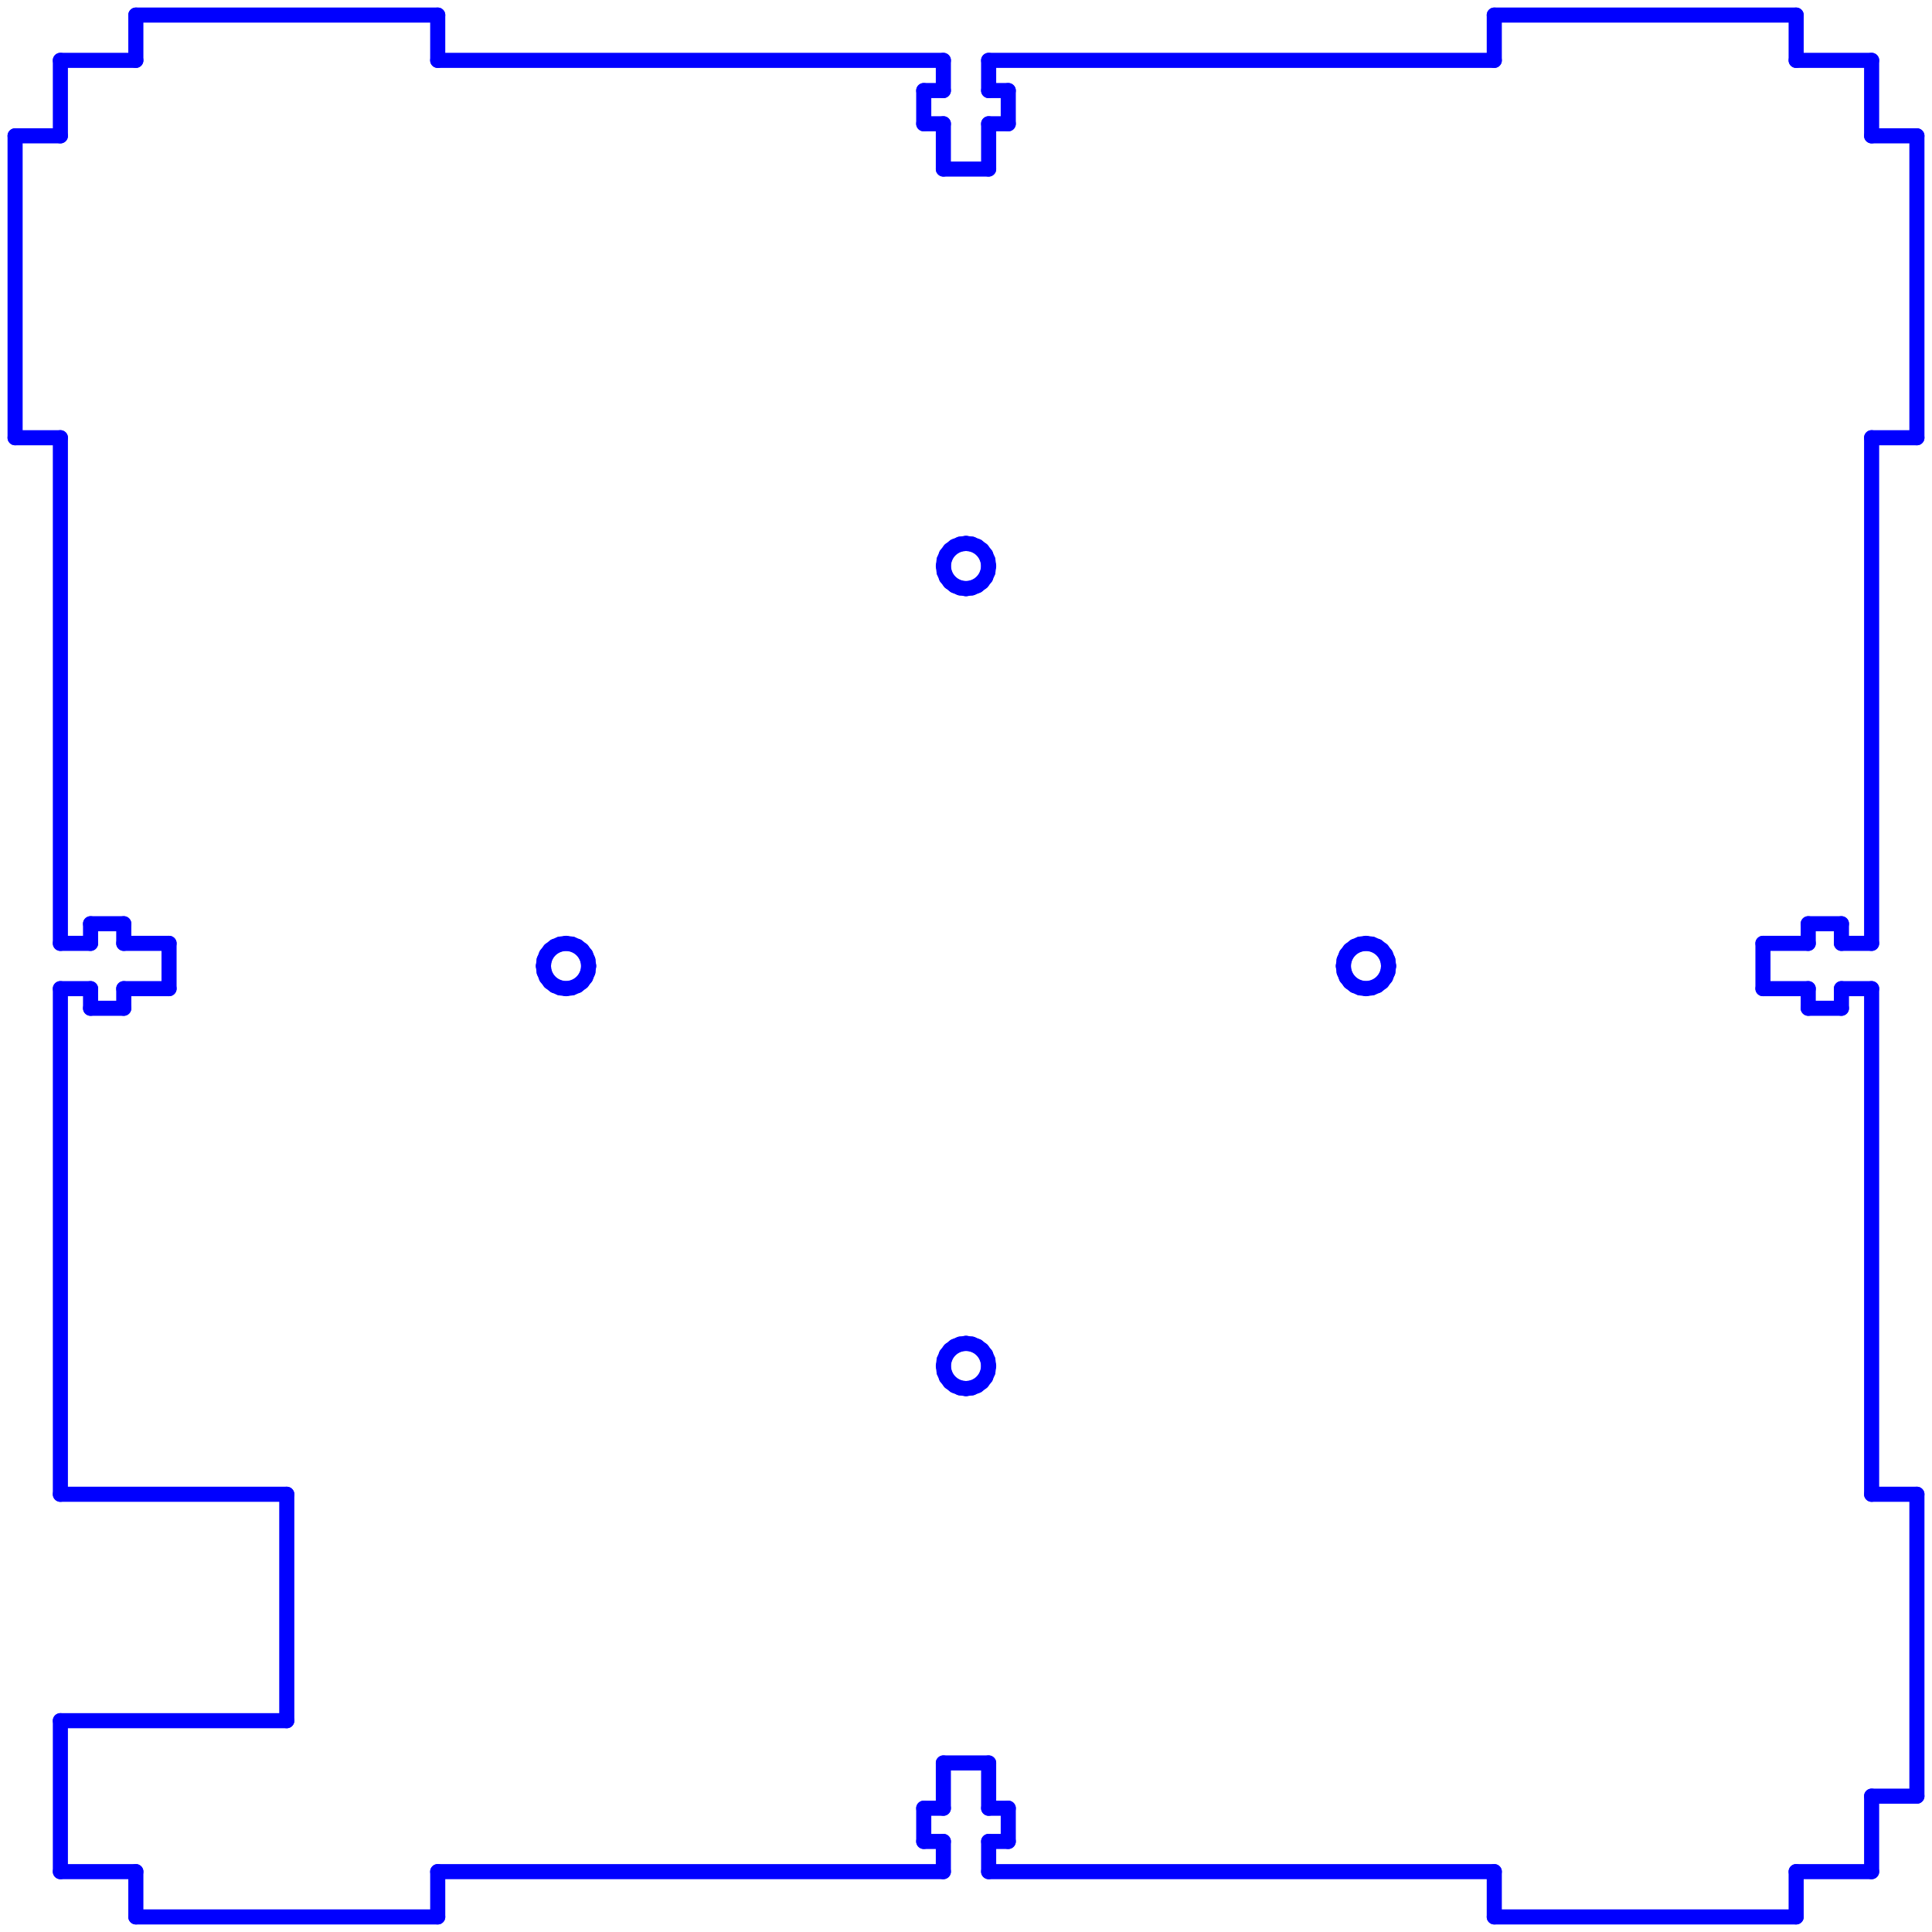
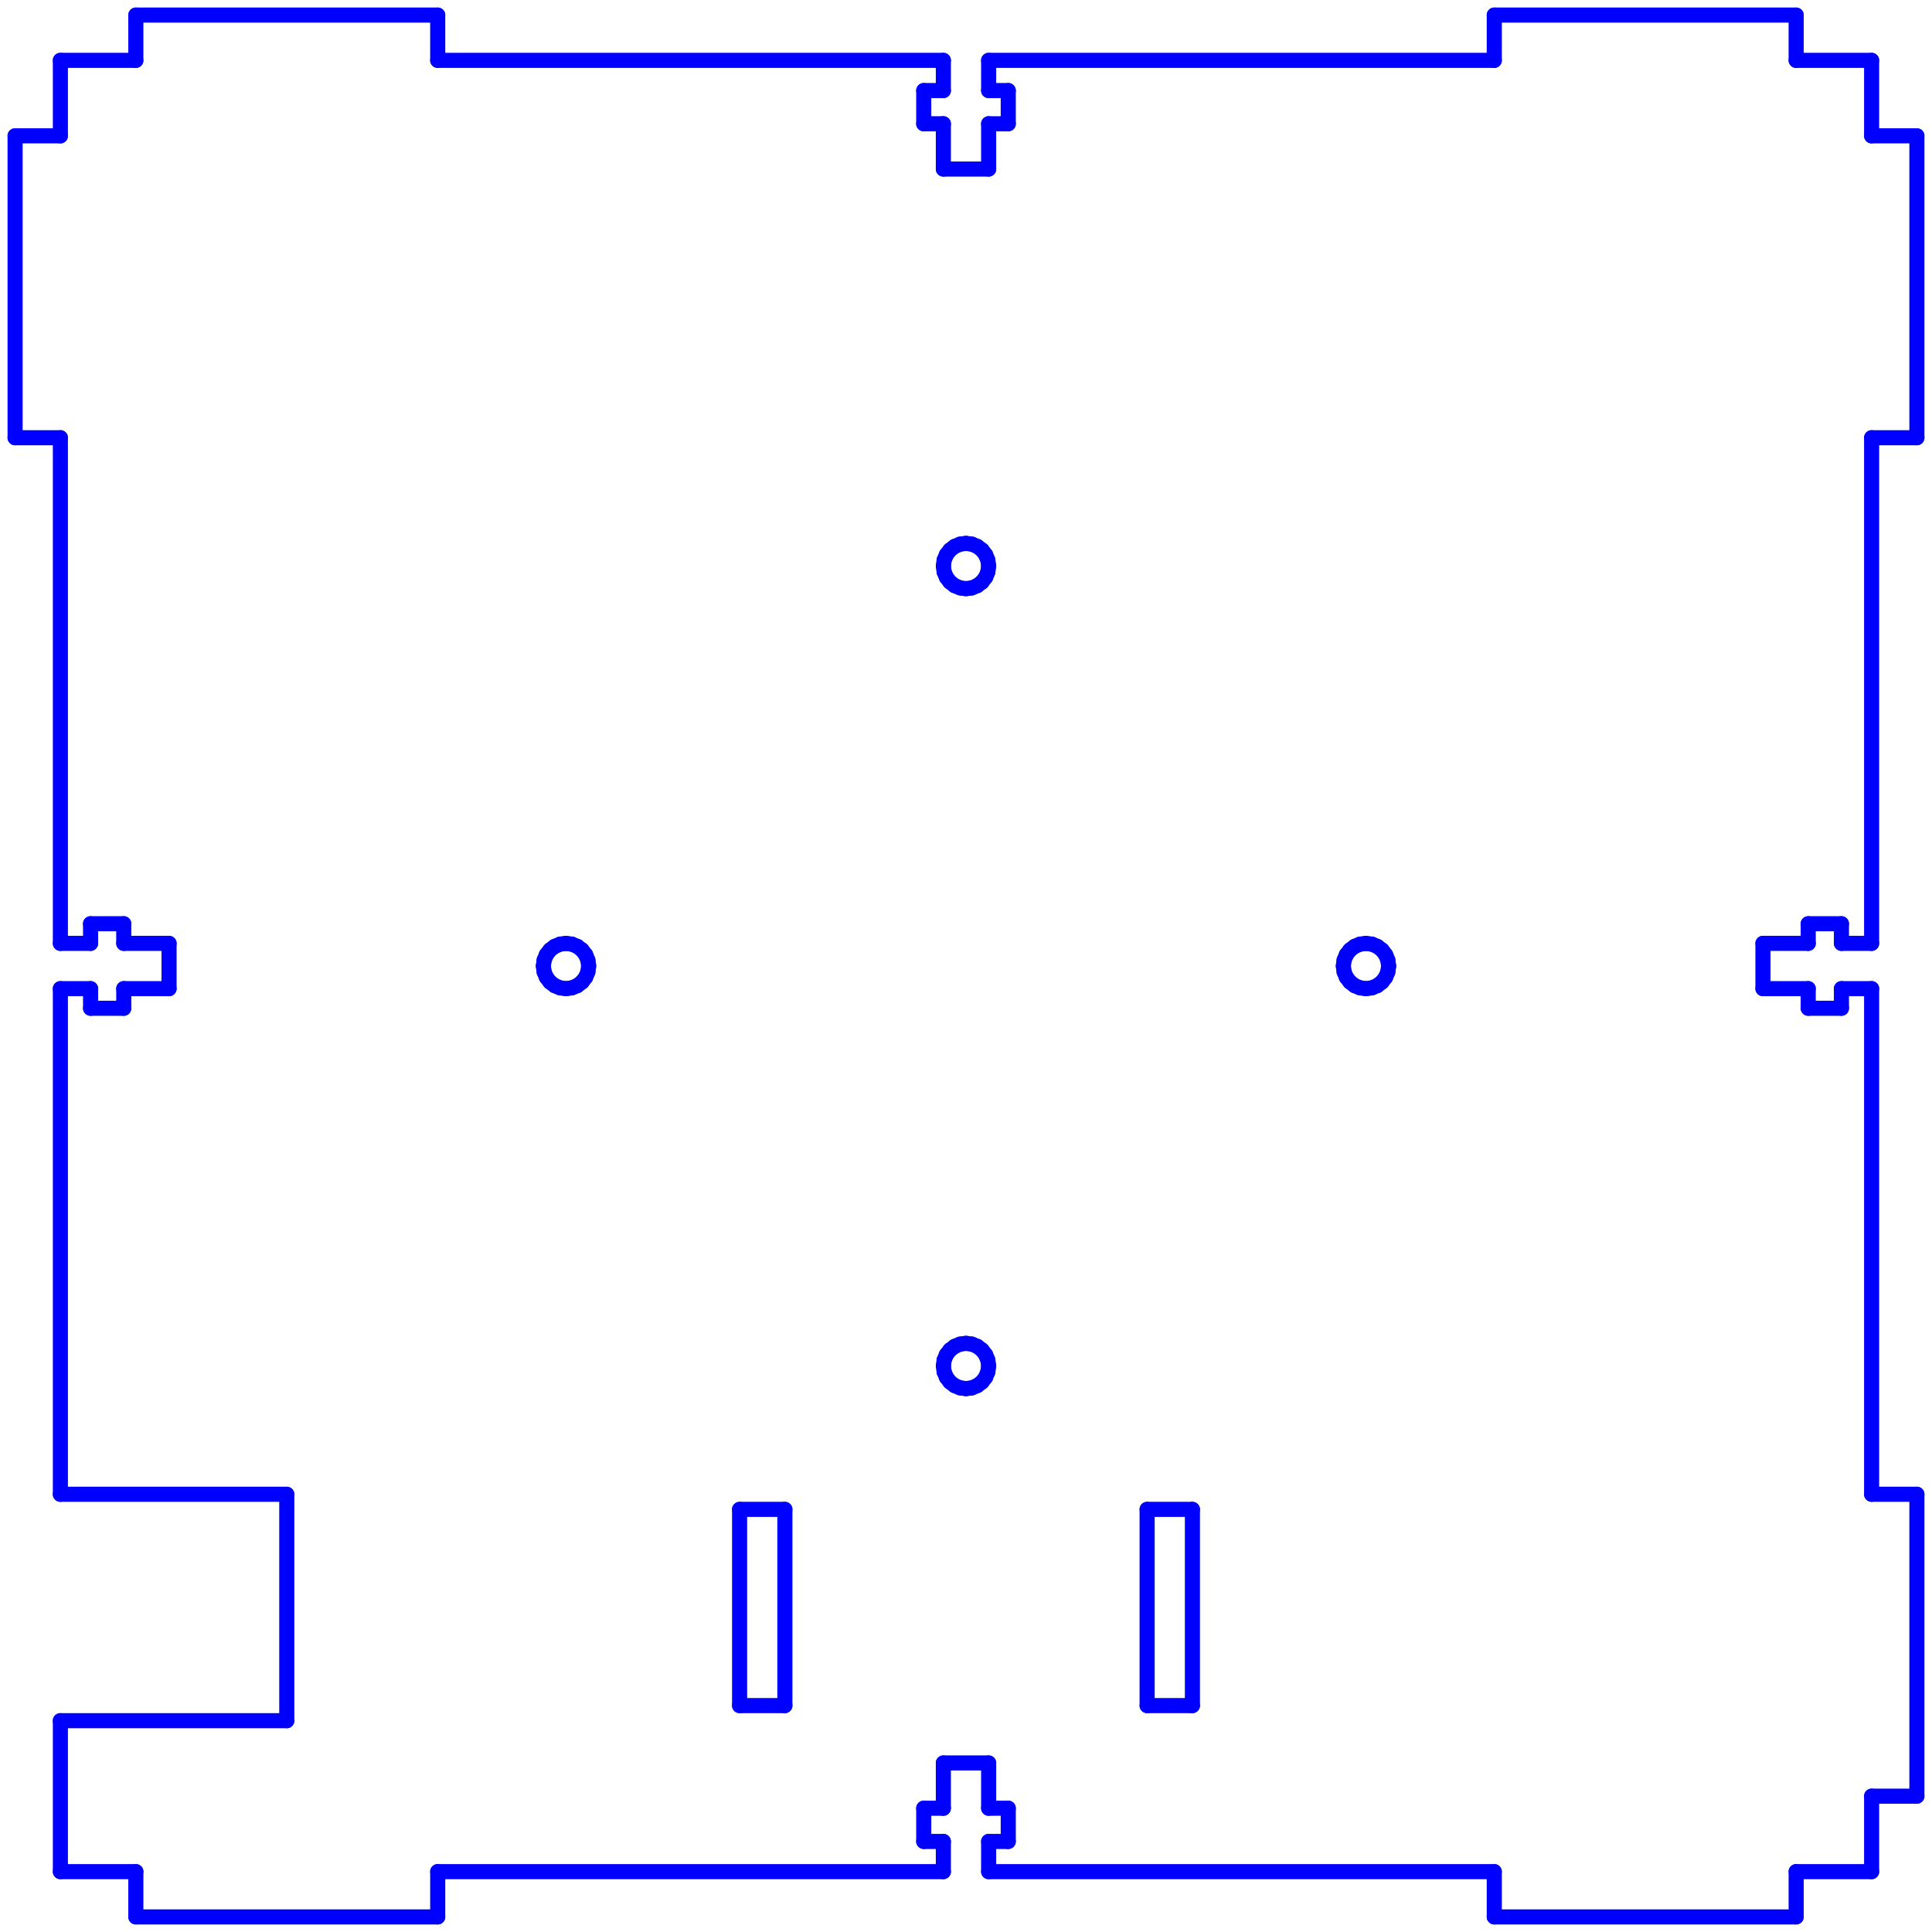
<svg xmlns="http://www.w3.org/2000/svg" width="128.0mm" height="128.0mm" viewBox="0 0 128.0 128.0" version="1.1">
  <g id="face0" fill="none" stroke="rgb(0,0,255)" stroke-width="1" stroke-miterlimit="4" stroke-dasharray="none" stroke-linejoin="round" stroke-linecap="round">
    <line x1="4.0" y1="29.0" x2="4.0" y2="62.5" />
    <line x1="4.0" y1="62.5" x2="6.0" y2="62.5" />
    <line x1="6.0" y1="62.5" x2="6.0" y2="61.2" />
    <line x1="6.0" y1="61.2" x2="8.2" y2="61.2" />
    <line x1="8.2" y1="61.2" x2="8.2" y2="62.5" />
    <line x1="8.2" y1="62.5" x2="11.2" y2="62.5" />
    <line x1="11.2" y1="62.5" x2="11.2" y2="65.5" />
    <line x1="11.2" y1="65.5" x2="8.2" y2="65.5" />
    <line x1="8.2" y1="65.5" x2="8.2" y2="66.8" />
    <line x1="8.2" y1="66.8" x2="6.0" y2="66.8" />
    <line x1="6.0" y1="66.8" x2="6.0" y2="65.5" />
    <line x1="6.0" y1="65.5" x2="4.0" y2="65.5" />
    <line x1="4.0" y1="65.5" x2="4.0" y2="99.0" />
    <line x1="4.0" y1="99.0" x2="19.0" y2="99.0" />
    <line x1="19.0" y1="99.0" x2="19.0" y2="114.0" />
    <line x1="19.0" y1="114.0" x2="4.0" y2="114.0" />
    <line x1="4.0" y1="114.0" x2="4.0" y2="124.0" />
    <line x1="4.0" y1="124.0" x2="9.0" y2="124.0" />
    <line x1="9.0" y1="124.0" x2="9.0" y2="127.0" />
    <line x1="9.0" y1="127.0" x2="29.0" y2="127.0" />
    <line x1="29.0" y1="127.0" x2="29.0" y2="124.0" />
    <line x1="29.0" y1="124.0" x2="62.5" y2="124.0" />
    <line x1="62.5" y1="124.0" x2="62.5" y2="122.0" />
    <line x1="62.5" y1="122.0" x2="61.2" y2="122.0" />
    <line x1="61.2" y1="122.0" x2="61.2" y2="119.8" />
    <line x1="61.2" y1="119.8" x2="62.5" y2="119.8" />
    <line x1="62.5" y1="119.8" x2="62.5" y2="116.8" />
    <line x1="62.5" y1="116.8" x2="65.5" y2="116.8" />
    <line x1="65.5" y1="116.8" x2="65.5" y2="119.8" />
    <line x1="65.5" y1="119.8" x2="66.8" y2="119.8" />
    <line x1="66.8" y1="119.8" x2="66.8" y2="122.0" />
    <line x1="66.8" y1="122.0" x2="65.5" y2="122.0" />
    <line x1="65.5" y1="122.0" x2="65.5" y2="124.0" />
    <line x1="65.5" y1="124.0" x2="99" y2="124.0" />
    <line x1="99" y1="124.0" x2="99" y2="127.0" />
    <line x1="99" y1="127.0" x2="119.0" y2="127.0" />
    <line x1="119.0" y1="127.0" x2="119.0" y2="124.0" />
    <line x1="119.0" y1="124.0" x2="124.0" y2="124.0" />
    <line x1="124.0" y1="124.0" x2="124.0" y2="119.0" />
    <line x1="124.0" y1="119.0" x2="127.0" y2="119.0" />
    <line x1="127.0" y1="119.0" x2="127.0" y2="99.0" />
    <line x1="127.0" y1="99.0" x2="124.0" y2="99.0" />
    <line x1="124.0" y1="99.0" x2="124.0" y2="65.5" />
    <line x1="124.0" y1="65.5" x2="122.0" y2="65.5" />
    <line x1="122.0" y1="65.5" x2="122.0" y2="66.8" />
    <line x1="122.0" y1="66.8" x2="119.8" y2="66.8" />
    <line x1="119.8" y1="66.8" x2="119.8" y2="65.5" />
    <line x1="119.8" y1="65.5" x2="116.8" y2="65.5" />
    <line x1="116.8" y1="65.5" x2="116.8" y2="62.5" />
    <line x1="116.8" y1="62.5" x2="119.8" y2="62.5" />
    <line x1="119.8" y1="62.5" x2="119.8" y2="61.2" />
    <line x1="119.8" y1="61.2" x2="122.0" y2="61.2" />
    <line x1="122.0" y1="61.2" x2="122.0" y2="62.5" />
    <line x1="122.0" y1="62.5" x2="124.0" y2="62.5" />
    <line x1="124.0" y1="62.5" x2="124.0" y2="29.0" />
    <line x1="124.0" y1="29.0" x2="127.0" y2="29.0" />
    <line x1="127.0" y1="29.0" x2="127.0" y2="9" />
    <line x1="127.0" y1="9" x2="124.0" y2="9" />
    <line x1="124.0" y1="9" x2="124.0" y2="4" />
    <line x1="124.0" y1="4" x2="119.0" y2="4" />
    <line x1="119.0" y1="4" x2="119.0" y2="1.0" />
    <line x1="119.0" y1="1.0" x2="99" y2="1" />
    <line x1="99" y1="1" x2="99" y2="4" />
    <line x1="99" y1="4" x2="65.5" y2="4" />
    <line x1="65.5" y1="4" x2="65.5" y2="6" />
    <line x1="65.5" y1="6" x2="66.8" y2="6" />
    <line x1="66.8" y1="6" x2="66.8" y2="8.2" />
    <line x1="66.8" y1="8.2" x2="65.5" y2="8.2" />
    <line x1="65.5" y1="8.2" x2="65.5" y2="11.2" />
    <line x1="65.5" y1="11.2" x2="62.5" y2="11.2" />
    <line x1="62.5" y1="11.2" x2="62.5" y2="8.2" />
    <line x1="62.5" y1="8.2" x2="61.2" y2="8.2" />
    <line x1="61.2" y1="8.2" x2="61.2" y2="6" />
    <line x1="61.2" y1="6" x2="62.5" y2="6" />
    <line x1="62.5" y1="6" x2="62.5" y2="4" />
    <line x1="62.5" y1="4" x2="29.0" y2="4" />
    <line x1="29.0" y1="4" x2="29.0" y2="1" />
    <line x1="29.0" y1="1" x2="9.0" y2="1" />
    <line x1="9.0" y1="1" x2="9.0" y2="4" />
    <line x1="9.0" y1="4" x2="4.0" y2="4" />
    <line x1="4.0" y1="4" x2="4.0" y2="9" />
    <line x1="4.0" y1="9" x2="1.0" y2="9" />
    <line x1="1.0" y1="9" x2="1.0" y2="29.0" />
    <line x1="1.0" y1="29.0" x2="4.0" y2="29.0" />
    <line x1="62.551" y1="37.888" x2="62.5" y2="37.5" />
    <line x1="62.5" y1="37.5" x2="62.551" y2="37.112" />
    <line x1="62.551" y1="37.112" x2="62.701" y2="36.75" />
    <line x1="62.701" y1="36.75" x2="62.939" y2="36.439" />
    <line x1="62.939" y1="36.439" x2="63.25" y2="36.201" />
    <line x1="63.25" y1="36.201" x2="63.612" y2="36.051" />
    <line x1="63.612" y1="36.051" x2="64" y2="36.0" />
    <line x1="64" y1="36.0" x2="64.388" y2="36.051" />
    <line x1="64.388" y1="36.051" x2="64.75" y2="36.201" />
    <line x1="64.75" y1="36.201" x2="65.061" y2="36.439" />
    <line x1="65.061" y1="36.439" x2="65.299" y2="36.75" />
    <line x1="65.299" y1="36.75" x2="65.449" y2="37.112" />
    <line x1="65.449" y1="37.112" x2="65.5" y2="37.5" />
    <line x1="65.5" y1="37.5" x2="65.449" y2="37.888" />
    <line x1="65.449" y1="37.888" x2="65.299" y2="38.25" />
    <line x1="65.299" y1="38.25" x2="65.061" y2="38.561" />
    <line x1="65.061" y1="38.561" x2="64.75" y2="38.799" />
    <line x1="64.75" y1="38.799" x2="64.388" y2="38.949" />
    <line x1="64.388" y1="38.949" x2="64" y2="39.0" />
    <line x1="64" y1="39.0" x2="63.612" y2="38.949" />
    <line x1="63.612" y1="38.949" x2="63.25" y2="38.799" />
    <line x1="63.25" y1="38.799" x2="62.939" y2="38.561" />
    <line x1="62.939" y1="38.561" x2="62.701" y2="38.25" />
    <line x1="62.701" y1="38.25" x2="62.551" y2="37.888" />
    <line x1="90.112" y1="62.551" x2="90.5" y2="62.5" />
    <line x1="90.5" y1="62.5" x2="90.888" y2="62.551" />
    <line x1="90.888" y1="62.551" x2="91.25" y2="62.701" />
    <line x1="91.25" y1="62.701" x2="91.561" y2="62.939" />
    <line x1="91.561" y1="62.939" x2="91.799" y2="63.25" />
    <line x1="91.799" y1="63.25" x2="91.949" y2="63.612" />
    <line x1="91.949" y1="63.612" x2="92.0" y2="64.0" />
    <line x1="92.0" y1="64.0" x2="91.949" y2="64.388" />
    <line x1="91.949" y1="64.388" x2="91.799" y2="64.75" />
    <line x1="91.799" y1="64.75" x2="91.561" y2="65.061" />
    <line x1="91.561" y1="65.061" x2="91.25" y2="65.299" />
    <line x1="91.25" y1="65.299" x2="90.888" y2="65.449" />
    <line x1="90.888" y1="65.449" x2="90.5" y2="65.5" />
    <line x1="90.5" y1="65.5" x2="90.112" y2="65.449" />
    <line x1="90.112" y1="65.449" x2="89.75" y2="65.299" />
    <line x1="89.75" y1="65.299" x2="89.439" y2="65.061" />
    <line x1="89.439" y1="65.061" x2="89.201" y2="64.75" />
    <line x1="89.201" y1="64.75" x2="89.051" y2="64.388" />
    <line x1="89.051" y1="64.388" x2="89" y2="64.0" />
    <line x1="89" y1="64.0" x2="89.051" y2="63.612" />
    <line x1="89.051" y1="63.612" x2="89.201" y2="63.25" />
    <line x1="89.201" y1="63.25" x2="89.439" y2="62.939" />
    <line x1="89.439" y1="62.939" x2="89.75" y2="62.701" />
    <line x1="89.75" y1="62.701" x2="90.112" y2="62.551" />
    <line x1="65.449" y1="90.112" x2="65.5" y2="90.5" />
    <line x1="65.5" y1="90.5" x2="65.449" y2="90.888" />
    <line x1="65.449" y1="90.888" x2="65.299" y2="91.25" />
    <line x1="65.299" y1="91.25" x2="65.061" y2="91.561" />
    <line x1="65.061" y1="91.561" x2="64.75" y2="91.799" />
    <line x1="64.75" y1="91.799" x2="64.388" y2="91.949" />
    <line x1="64.388" y1="91.949" x2="64" y2="92.0" />
    <line x1="64" y1="92.0" x2="63.612" y2="91.949" />
    <line x1="63.612" y1="91.949" x2="63.25" y2="91.799" />
    <line x1="63.25" y1="91.799" x2="62.939" y2="91.561" />
    <line x1="62.939" y1="91.561" x2="62.701" y2="91.25" />
    <line x1="62.701" y1="91.25" x2="62.551" y2="90.888" />
    <line x1="62.551" y1="90.888" x2="62.5" y2="90.5" />
    <line x1="62.5" y1="90.5" x2="62.551" y2="90.112" />
    <line x1="62.551" y1="90.112" x2="62.701" y2="89.75" />
    <line x1="62.701" y1="89.75" x2="62.939" y2="89.439" />
    <line x1="62.939" y1="89.439" x2="63.25" y2="89.201" />
    <line x1="63.25" y1="89.201" x2="63.612" y2="89.051" />
    <line x1="63.612" y1="89.051" x2="64" y2="89.0" />
    <line x1="64" y1="89.0" x2="64.388" y2="89.051" />
    <line x1="64.388" y1="89.051" x2="64.75" y2="89.201" />
    <line x1="64.75" y1="89.201" x2="65.061" y2="89.439" />
    <line x1="65.061" y1="89.439" x2="65.299" y2="89.75" />
    <line x1="65.299" y1="89.75" x2="65.449" y2="90.112" />
    <line x1="37.888" y1="65.449" x2="37.5" y2="65.5" />
    <line x1="37.5" y1="65.5" x2="37.112" y2="65.449" />
    <line x1="37.112" y1="65.449" x2="36.75" y2="65.299" />
    <line x1="36.75" y1="65.299" x2="36.439" y2="65.061" />
    <line x1="36.439" y1="65.061" x2="36.201" y2="64.75" />
    <line x1="36.201" y1="64.75" x2="36.051" y2="64.388" />
    <line x1="36.051" y1="64.388" x2="36.0" y2="64.0" />
    <line x1="36.0" y1="64.0" x2="36.051" y2="63.612" />
    <line x1="36.051" y1="63.612" x2="36.201" y2="63.25" />
    <line x1="36.201" y1="63.25" x2="36.439" y2="62.939" />
    <line x1="36.439" y1="62.939" x2="36.75" y2="62.701" />
    <line x1="36.75" y1="62.701" x2="37.112" y2="62.551" />
    <line x1="37.112" y1="62.551" x2="37.5" y2="62.5" />
    <line x1="37.5" y1="62.5" x2="37.888" y2="62.551" />
    <line x1="37.888" y1="62.551" x2="38.25" y2="62.701" />
    <line x1="38.25" y1="62.701" x2="38.561" y2="62.939" />
    <line x1="38.561" y1="62.939" x2="38.799" y2="63.25" />
    <line x1="38.799" y1="63.25" x2="38.949" y2="63.612" />
    <line x1="38.949" y1="63.612" x2="39.0" y2="64.0" />
    <line x1="39.0" y1="64.0" x2="38.949" y2="64.388" />
    <line x1="38.949" y1="64.388" x2="38.799" y2="64.75" />
    <line x1="38.799" y1="64.75" x2="38.561" y2="65.061" />
    <line x1="38.561" y1="65.061" x2="38.25" y2="65.299" />
    <line x1="38.25" y1="65.299" x2="37.888" y2="65.449" />
+     <line x1="76.0" y1="100.0" x2="79.0" y2="100.0" />
+     <line x1="79.0" y1="100.0" x2="79.0" y2="113.0" />
+     <line x1="79.0" y1="113.0" x2="76.0" y2="113.0" />
+     <line x1="76.0" y1="113.0" x2="76.0" y2="100.0" />
+     <line x1="49.0" y1="100.0" x2="52.0" y2="100.0" />
+     <line x1="52.0" y1="100.0" x2="52.0" y2="113.0" />
+     <line x1="52.0" y1="113.0" x2="49.0" y2="113.0" />
+     <line x1="49.0" y1="113.0" x2="49.0" y2="100.0" />
  </g>
</svg>
